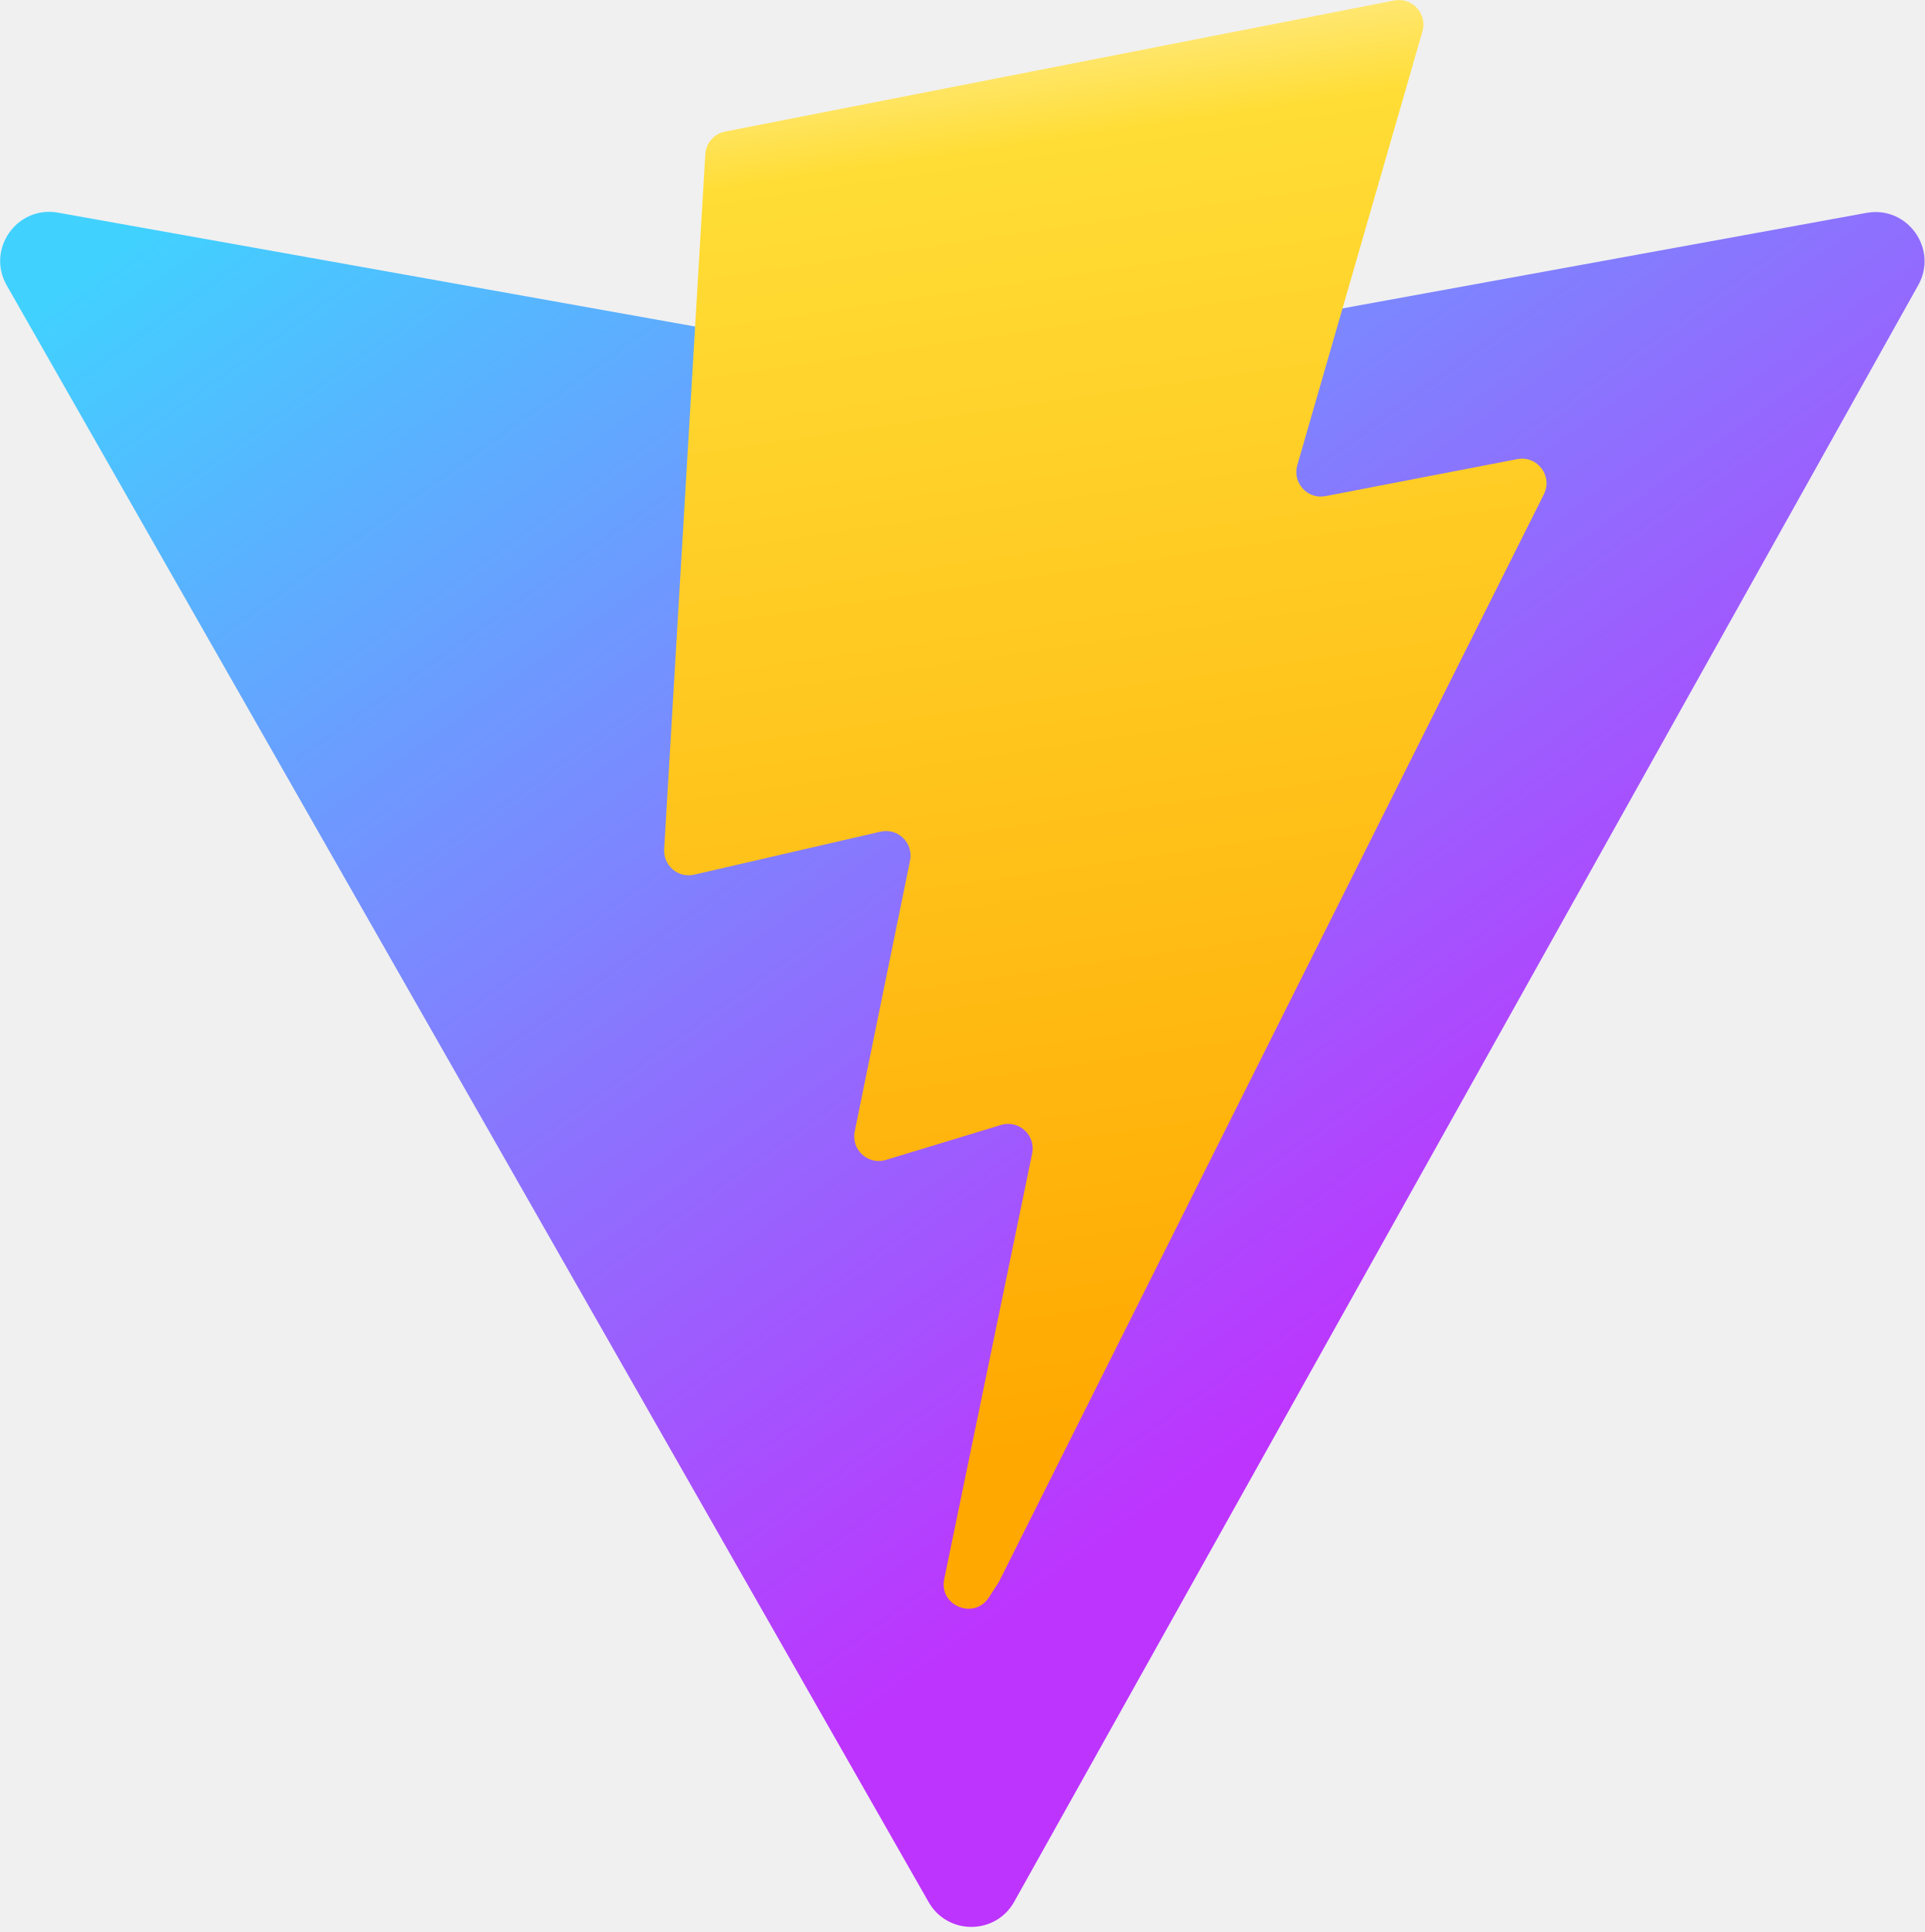
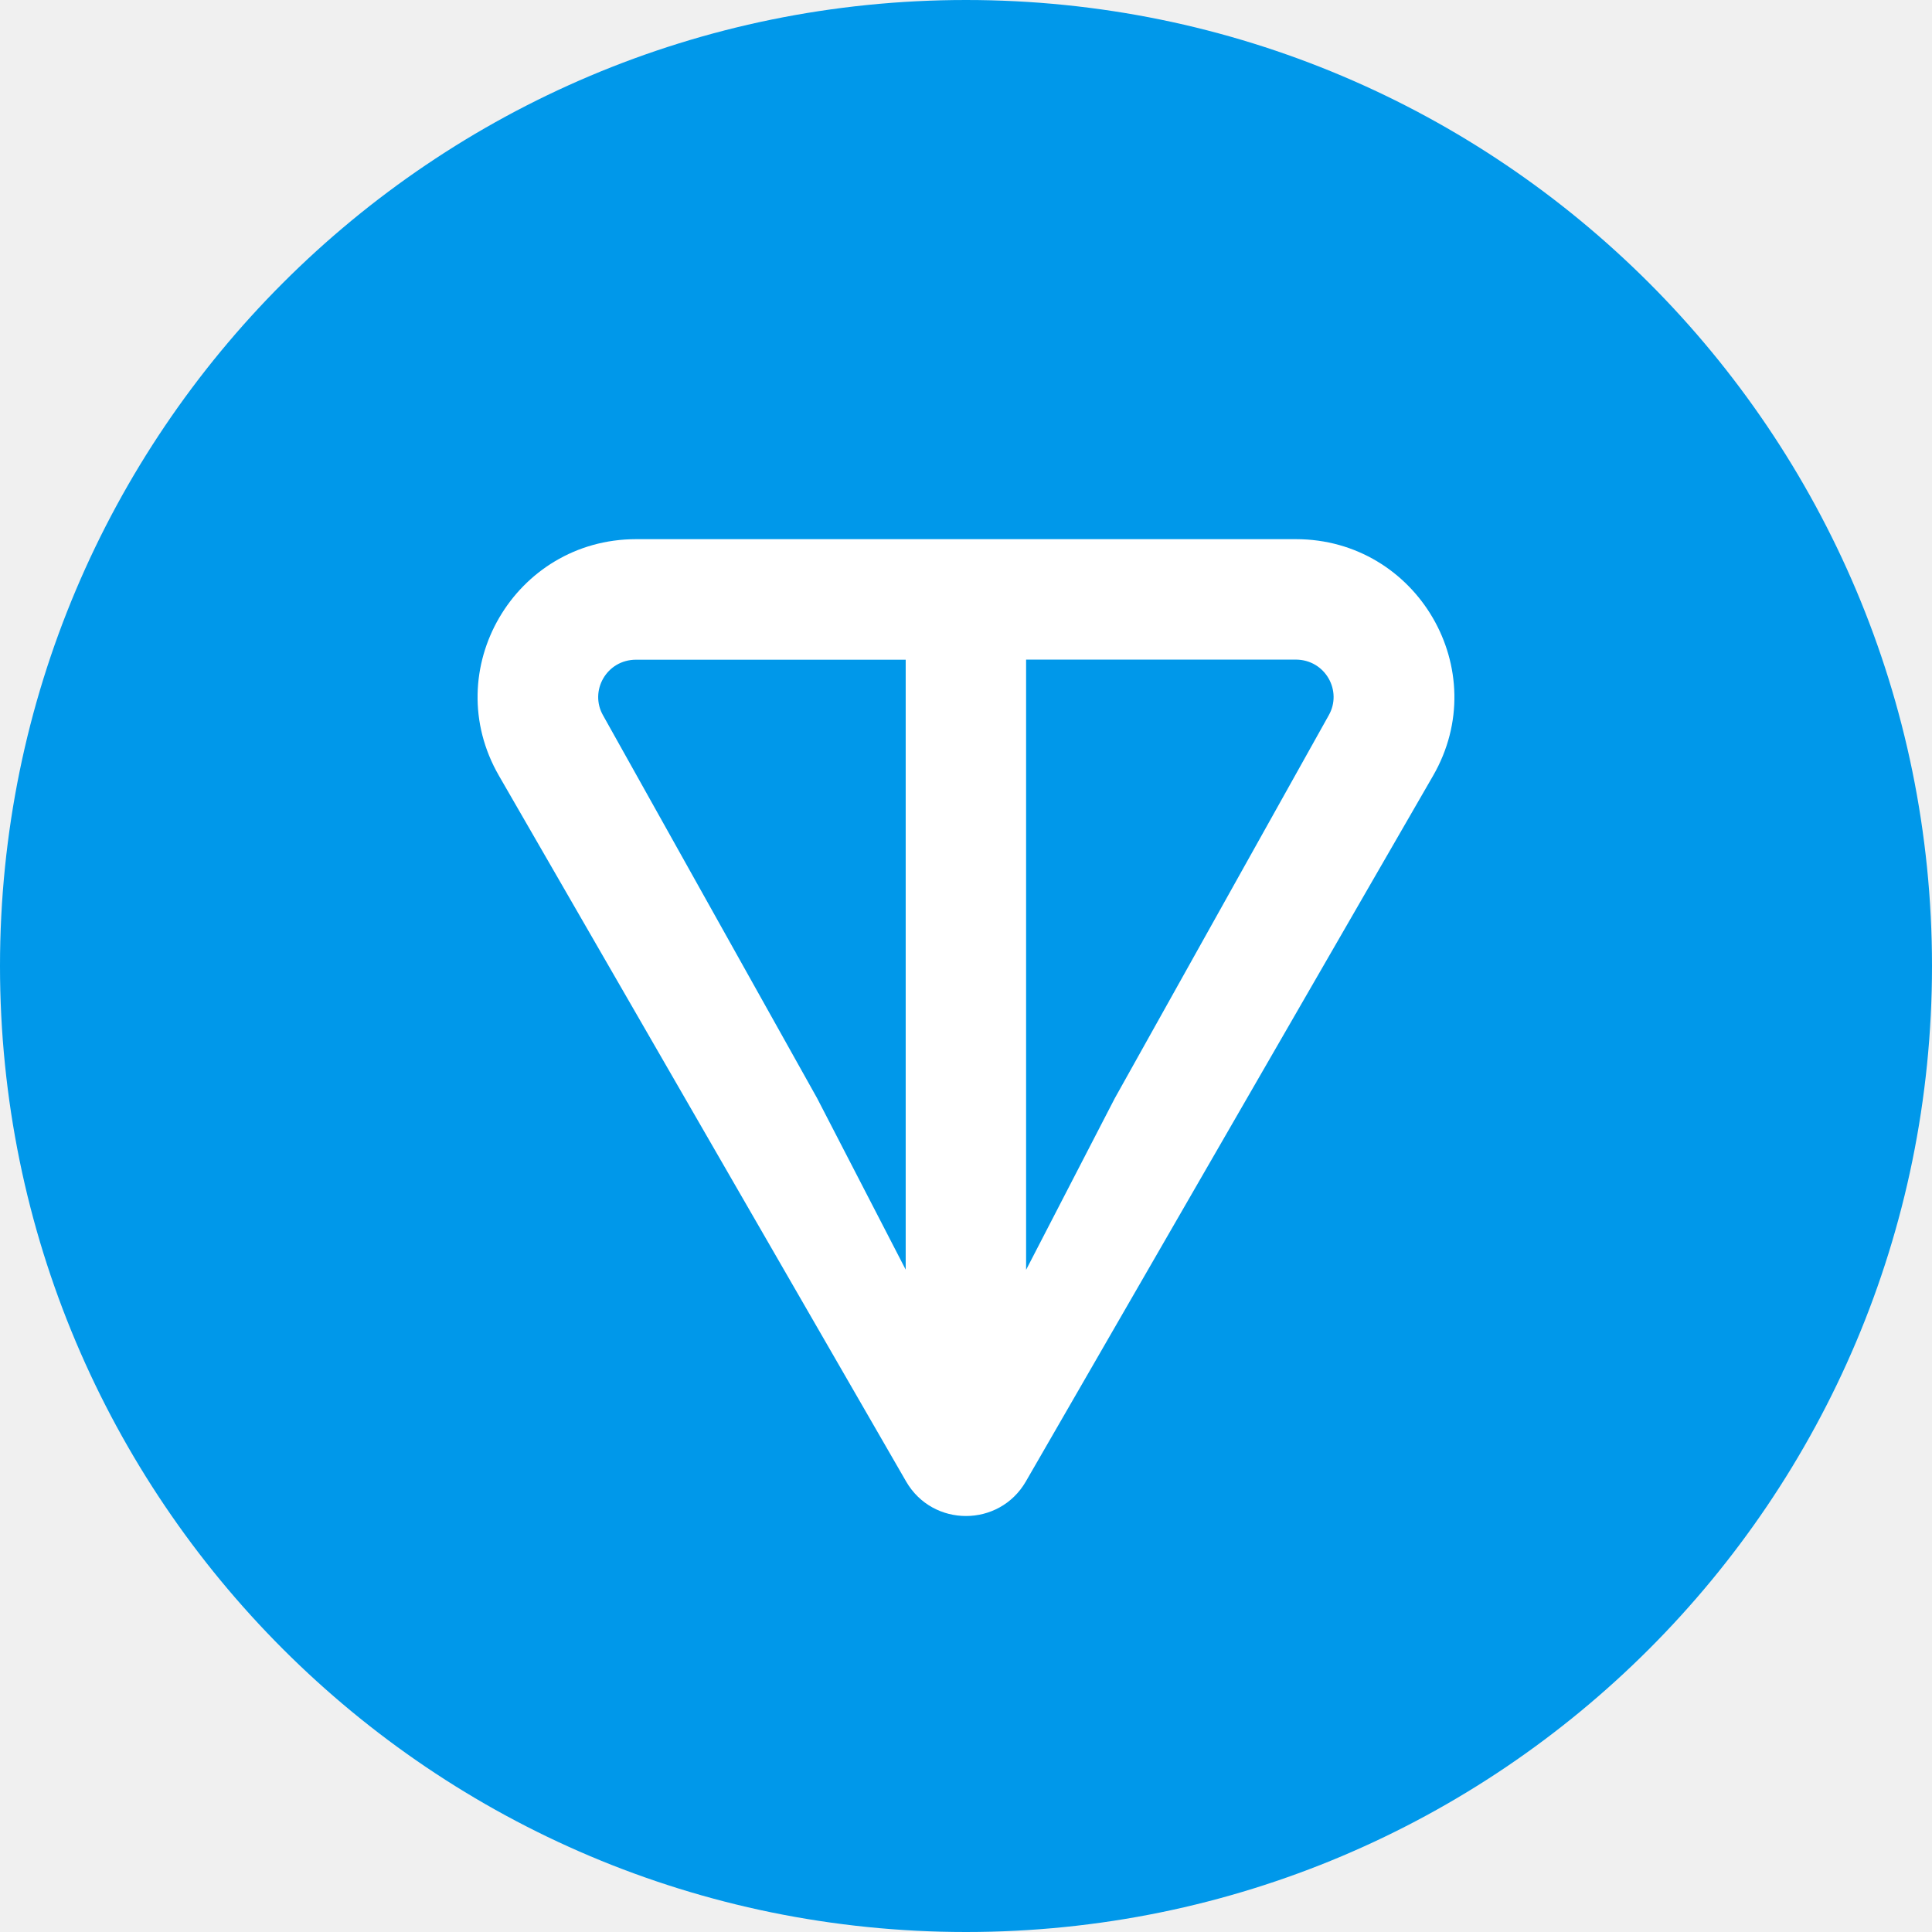
- <svg xmlns="http://www.w3.org/2000/svg" aria-hidden="true" role="img" class="iconify iconify--logos" width="31.88" height="32" preserveAspectRatio="xMidYMid meet" viewBox="0 0 256 257">
-   <defs>
-     <linearGradient id="IconifyId1813088fe1fbc01fb466" x1="-.828%" x2="57.636%" y1="7.652%" y2="78.411%">
-       <stop offset="0%" stop-color="#41D1FF" />
-       <stop offset="100%" stop-color="#BD34FE" />
-     </linearGradient>
-     <linearGradient id="IconifyId1813088fe1fbc01fb467" x1="43.376%" x2="50.316%" y1="2.242%" y2="89.03%">
-       <stop offset="0%" stop-color="#FFEA83" />
-       <stop offset="8.333%" stop-color="#FFDD35" />
-       <stop offset="100%" stop-color="#FFA800" />
-     </linearGradient>
-   </defs>
-   <path fill="url(#IconifyId1813088fe1fbc01fb466)" d="M255.153 37.938L134.897 252.976c-2.483 4.44-8.862 4.466-11.382.048L.875 37.958c-2.746-4.814 1.371-10.646 6.827-9.67l120.385 21.517a6.537 6.537 0 0 0 2.322-.004l117.867-21.483c5.438-.991 9.574 4.796 6.877 9.62Z" />
-   <path fill="url(#IconifyId1813088fe1fbc01fb467)" d="M185.432.063L96.44 17.501a3.268 3.268 0 0 0-2.634 3.014l-5.474 92.456a3.268 3.268 0 0 0 3.997 3.378l24.777-5.718c2.318-.535 4.413 1.507 3.936 3.838l-7.361 36.047c-.495 2.426 1.782 4.5 4.151 3.78l15.304-4.649c2.372-.72 4.652 1.36 4.15 3.788l-11.698 56.621c-.732 3.542 3.979 5.473 5.943 2.437l1.313-2.028l72.516-144.72c1.215-2.423-.88-5.186-3.54-4.672l-25.505 4.922c-2.396.462-4.435-1.77-3.759-4.114l16.646-57.705c.677-2.35-1.37-4.583-3.769-4.113Z" />
+ <svg xmlns="http://www.w3.org/2000/svg" width="56" height="56" viewBox="0 0 56 56" fill="none">
+   <path d="M28 56C43.464 56 56 43.464 56 28C56 12.536 43.464 0 28 0C12.536 0 0 12.536 0 28C0 43.464 12.536 56 28 56Z" fill="#0098EA" />
+   <path d="M37.56 15.628H18.439C14.923 15.628 12.694 19.42 14.463 22.486L26.264 42.941C27.035 44.276 28.964 44.276 29.735 42.941L41.538 22.486C43.304 19.425 41.076 15.628 37.563 15.628H37.56ZM26.255 36.807L23.685 31.833L17.483 20.741C17.074 20.032 17.579 19.122 18.436 19.122H26.252V36.809L26.255 36.807ZM38.511 20.739L32.312 31.835L29.742 36.807V19.119H37.558C38.415 19.119 38.92 20.029 38.511 20.739Z" fill="white" />
</svg>
